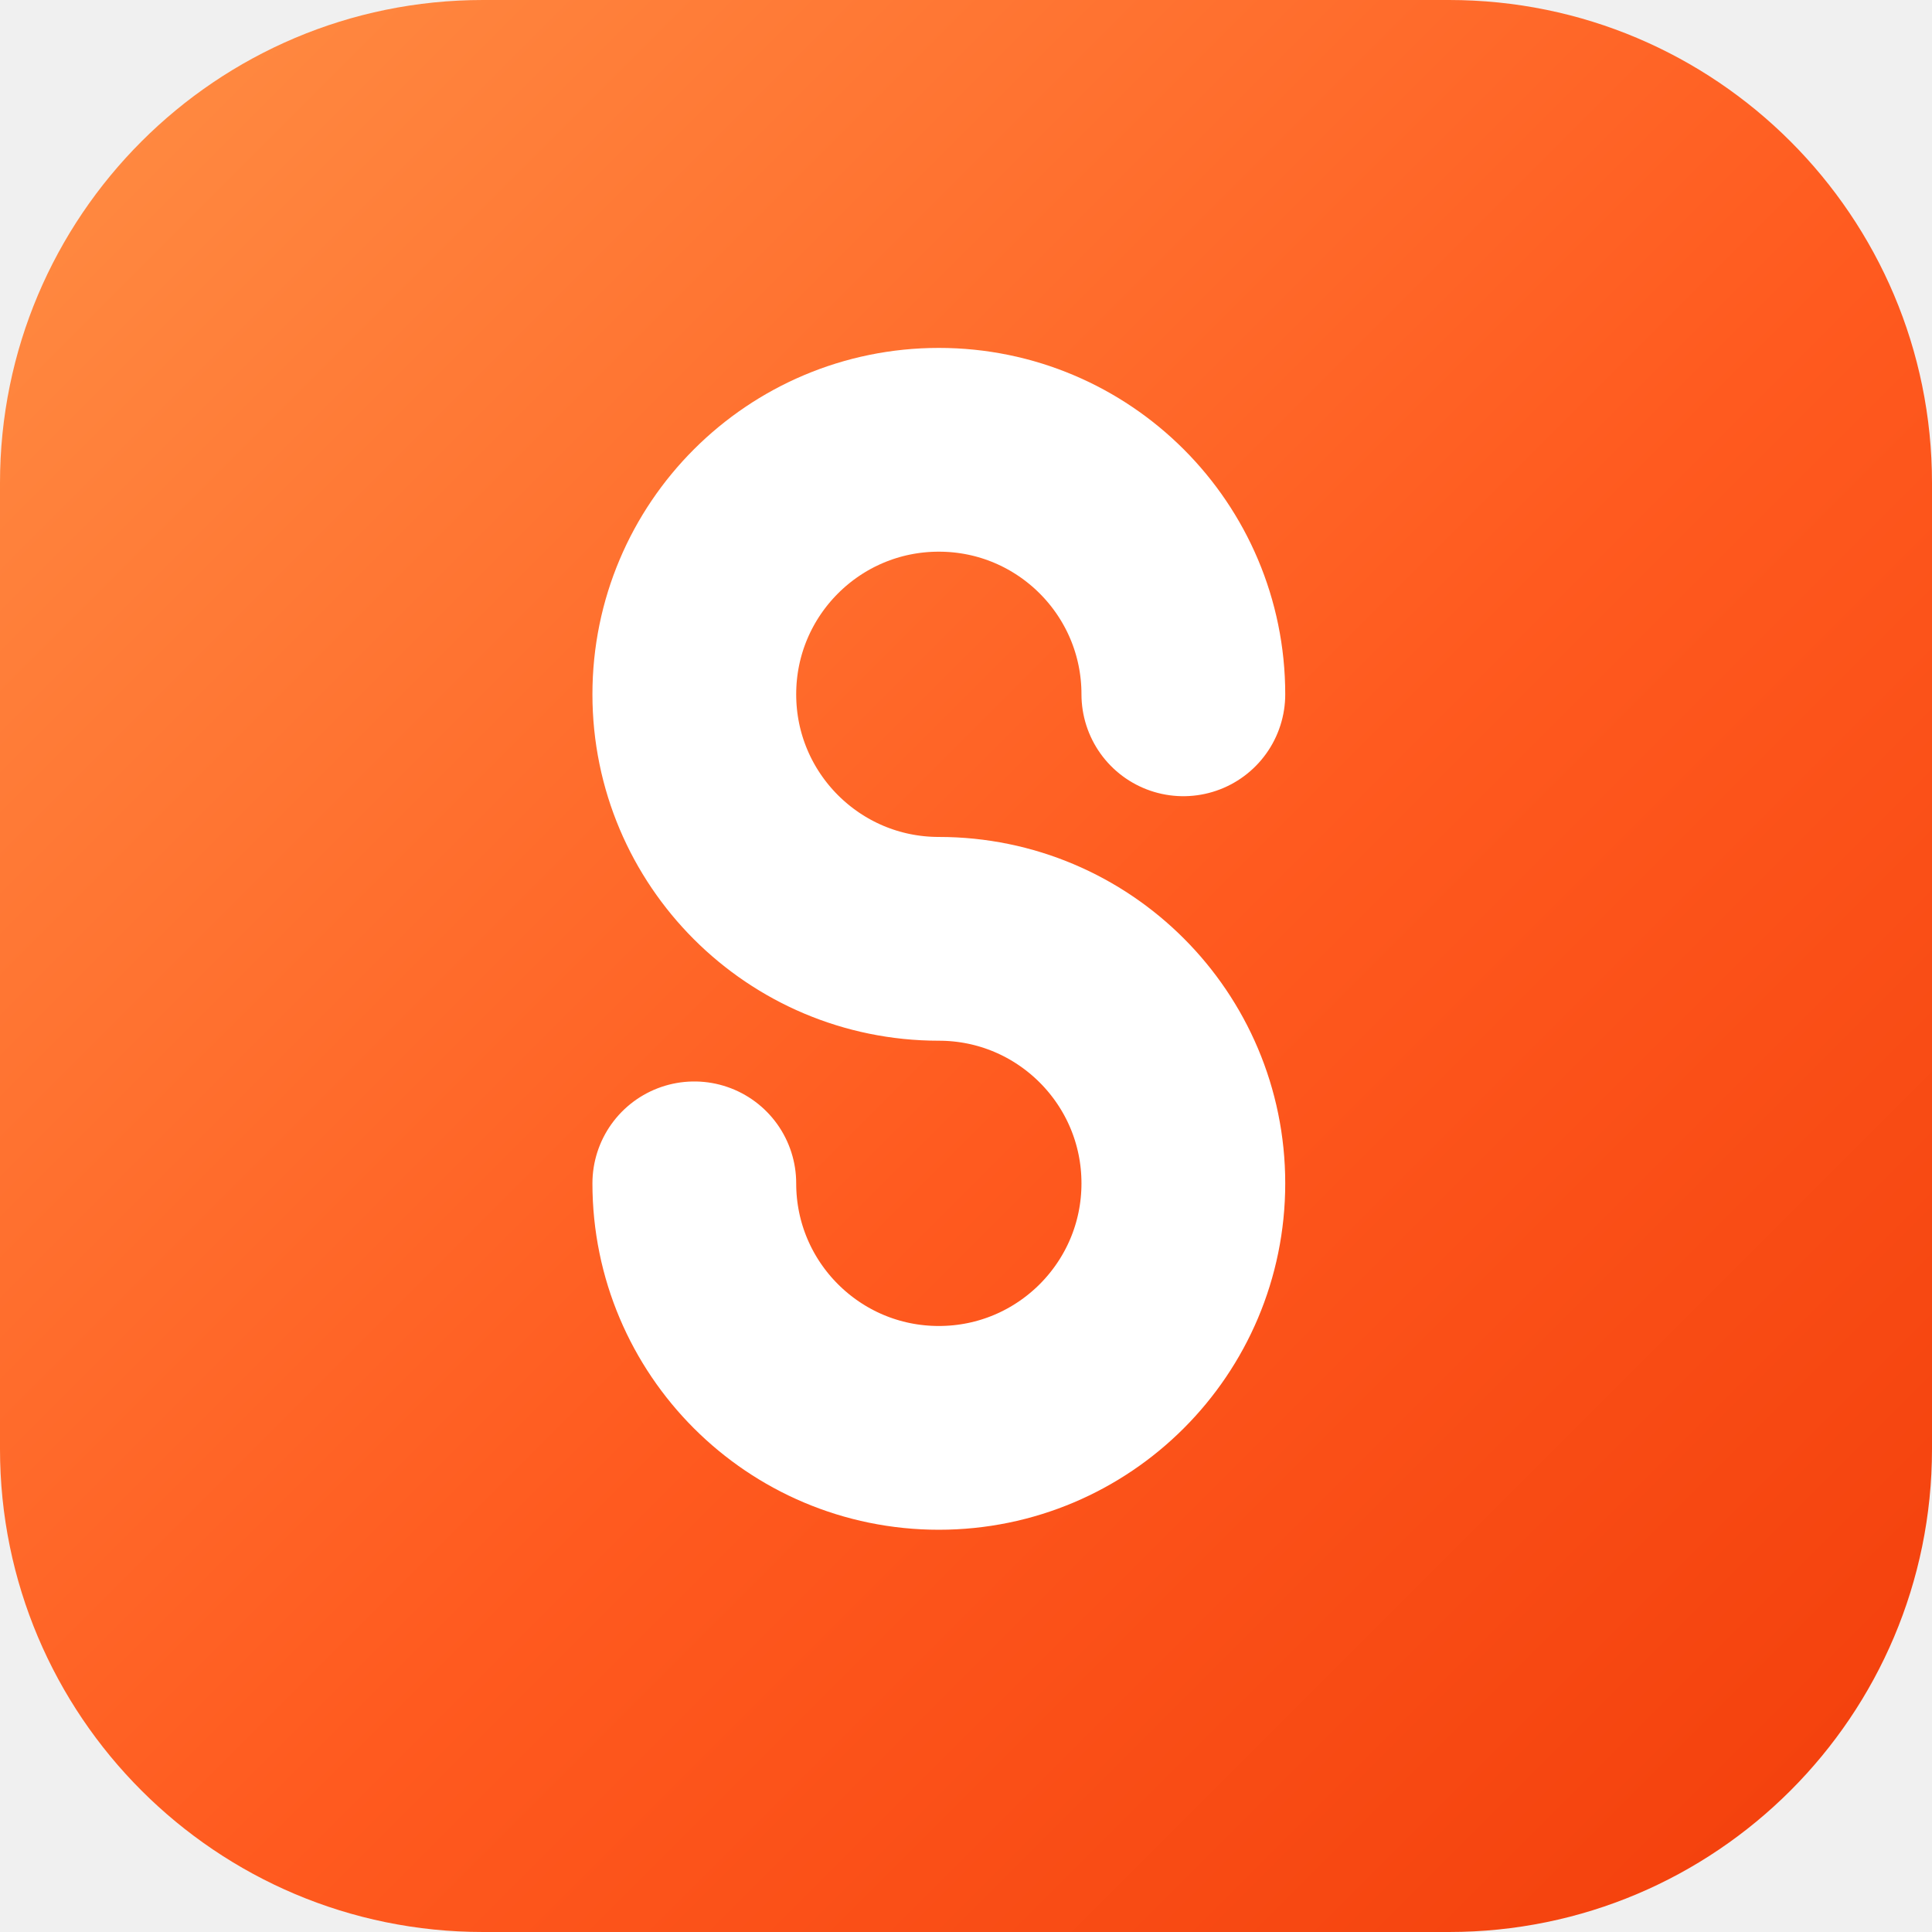
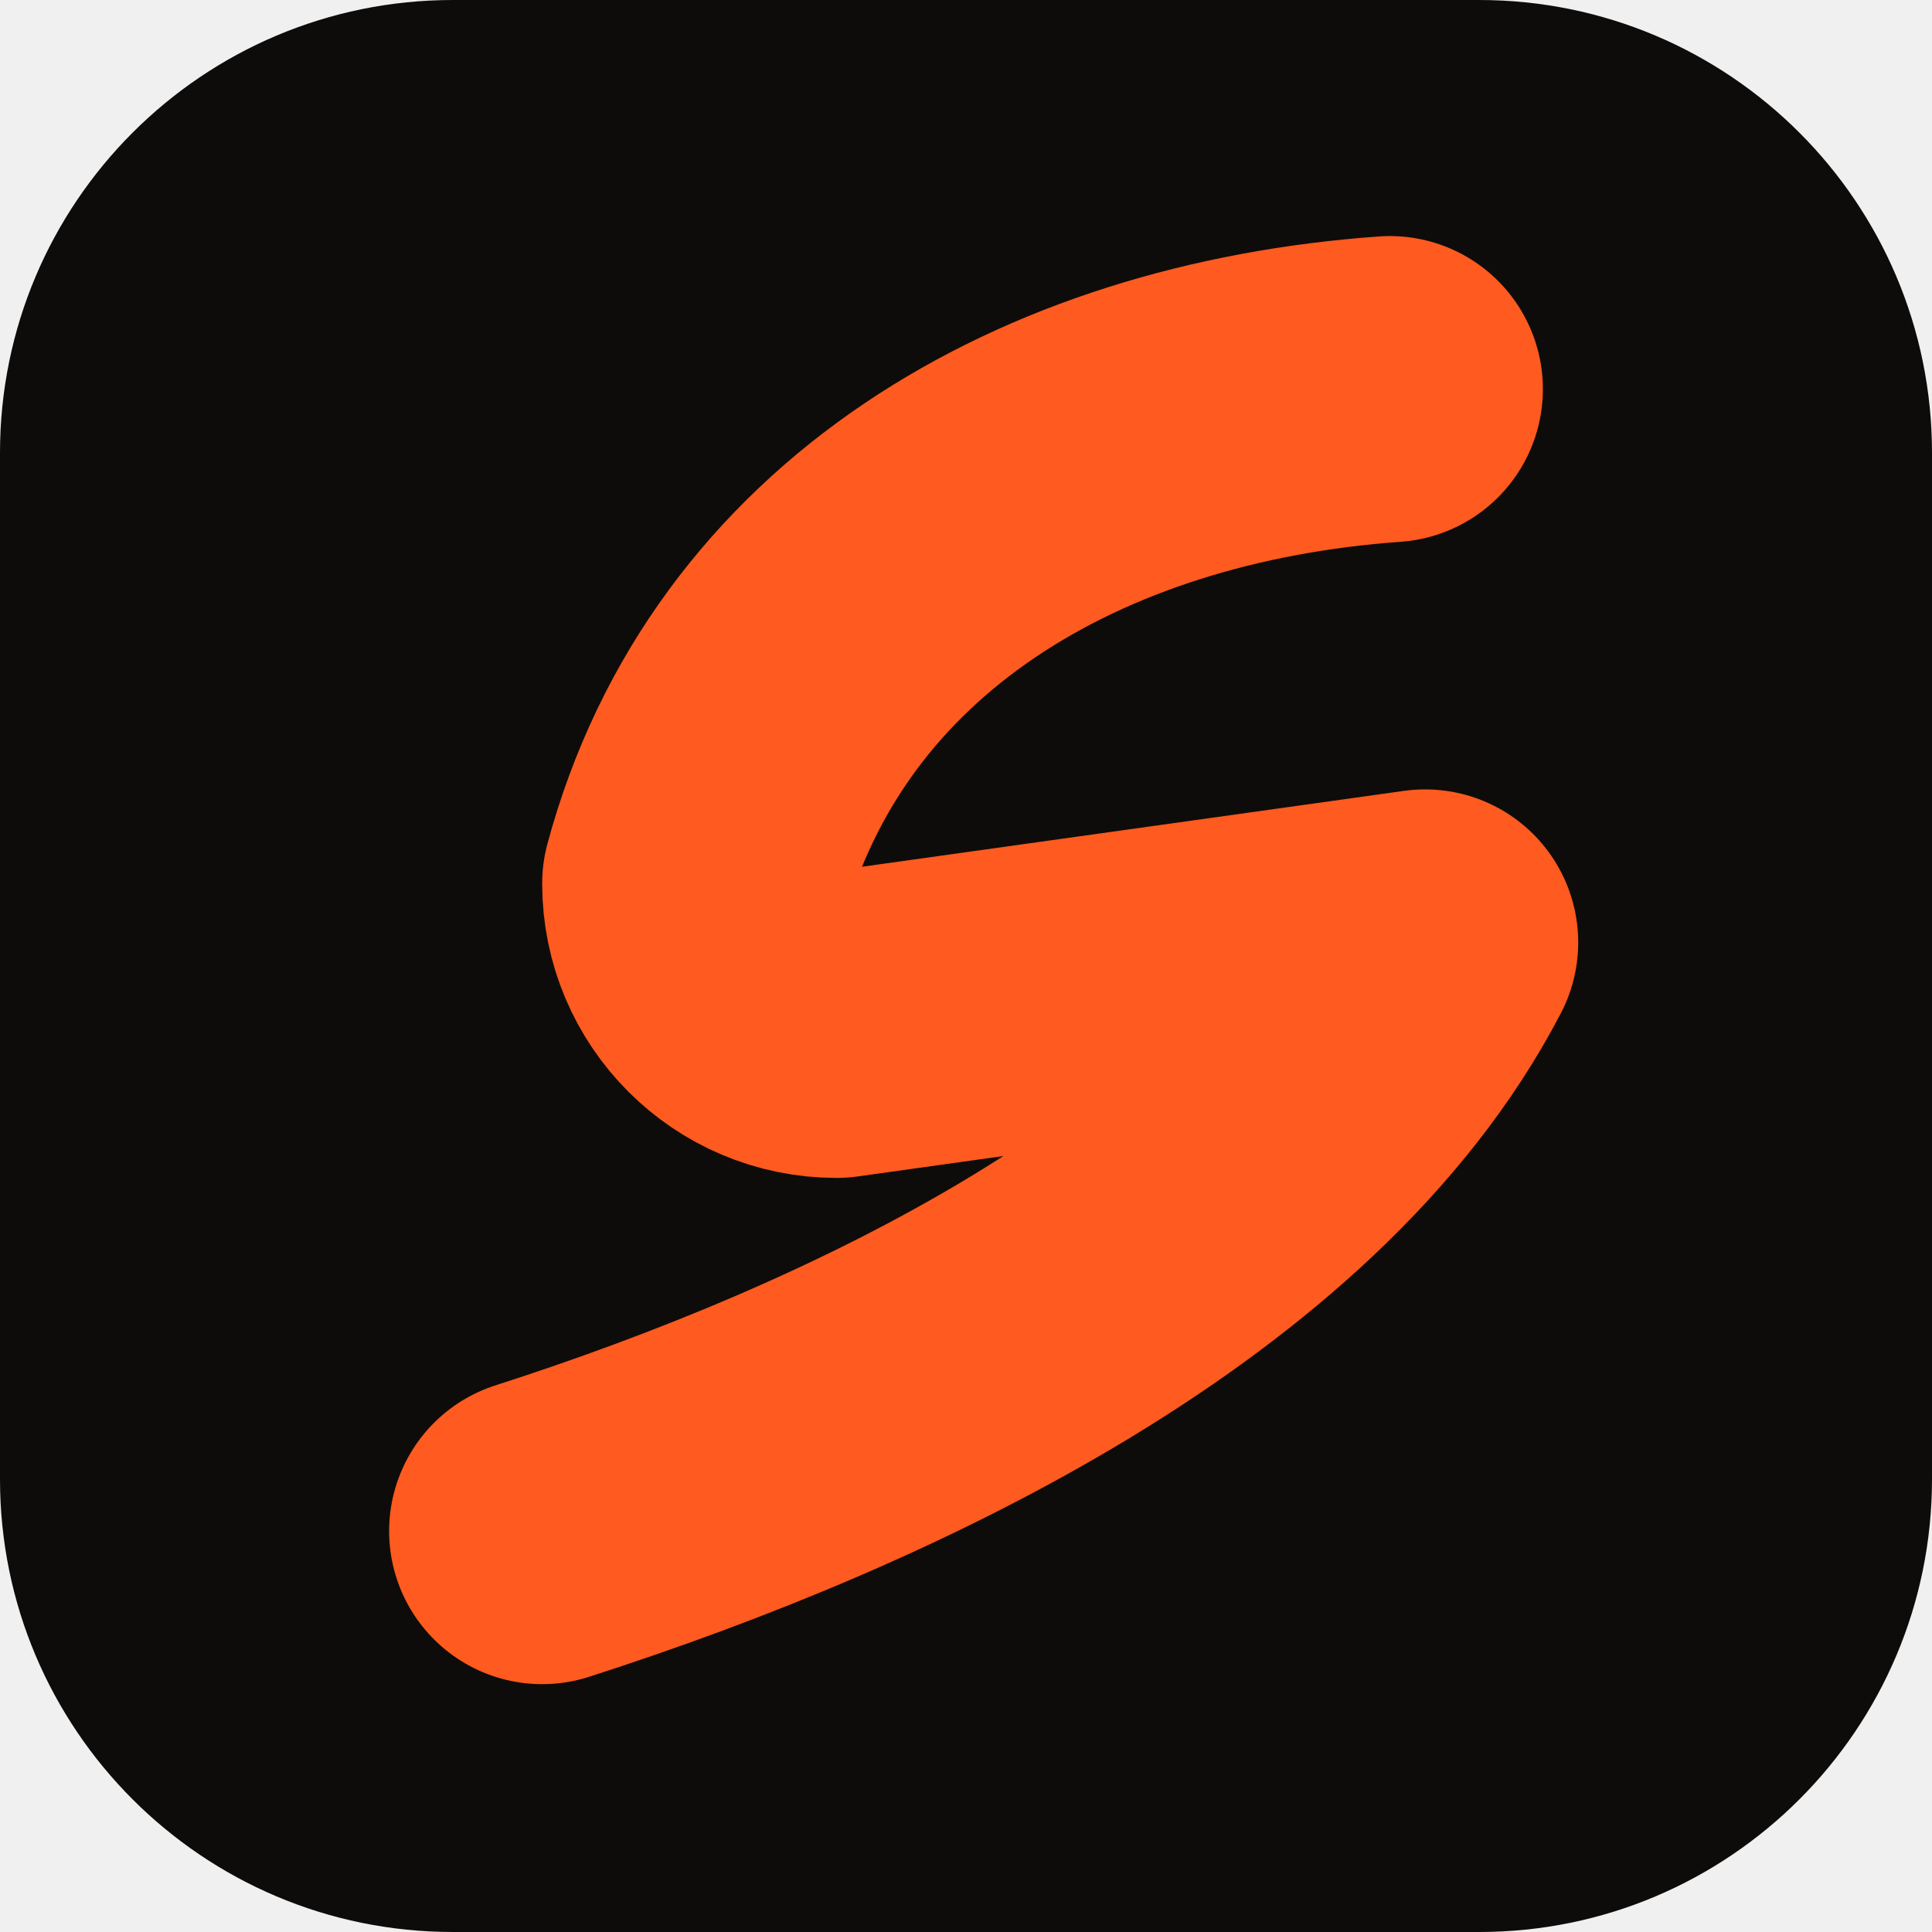
<svg xmlns="http://www.w3.org/2000/svg" viewBox="0 0 64 64">
-   <defs>
-     <linearGradient id="g" x1="0" y1="0" x2="1" y2="1">
-       <stop offset="0" stop-color="#ff8f45" />
-       <stop offset="0.55" stop-color="#ff5a1f" />
-       <stop offset="1" stop-color="#f23d0a" />
-     </linearGradient>
-   </defs>
-   <rect width="64" height="64" rx="16" fill="url(#g)" />
-   <g transform="translate(9.5 9.5) scale(0.9)">
-     <path d="M33 15 A9 9 0 1 0 24 24 A9 9 0 1 1 15 33" fill="none" stroke="#fff" stroke-width="7.5" stroke-linecap="round" />
+   <rect width="64" height="64" rx="15" fill="#0e0c0a" />
+   <g transform="translate(32 32) scale(0.78) translate(-28 -32.5)">
+     <path d="M46 8 C32 9 20 16 16.5 29 A6 6 0 0 0 22.5 35 L47.5 31.5 C41 44 24 52 10 56.5" fill="none" stroke="#ff5a1f" stroke-width="13" stroke-linejoin="round" stroke-linecap="round" />
  </g>
</svg>
